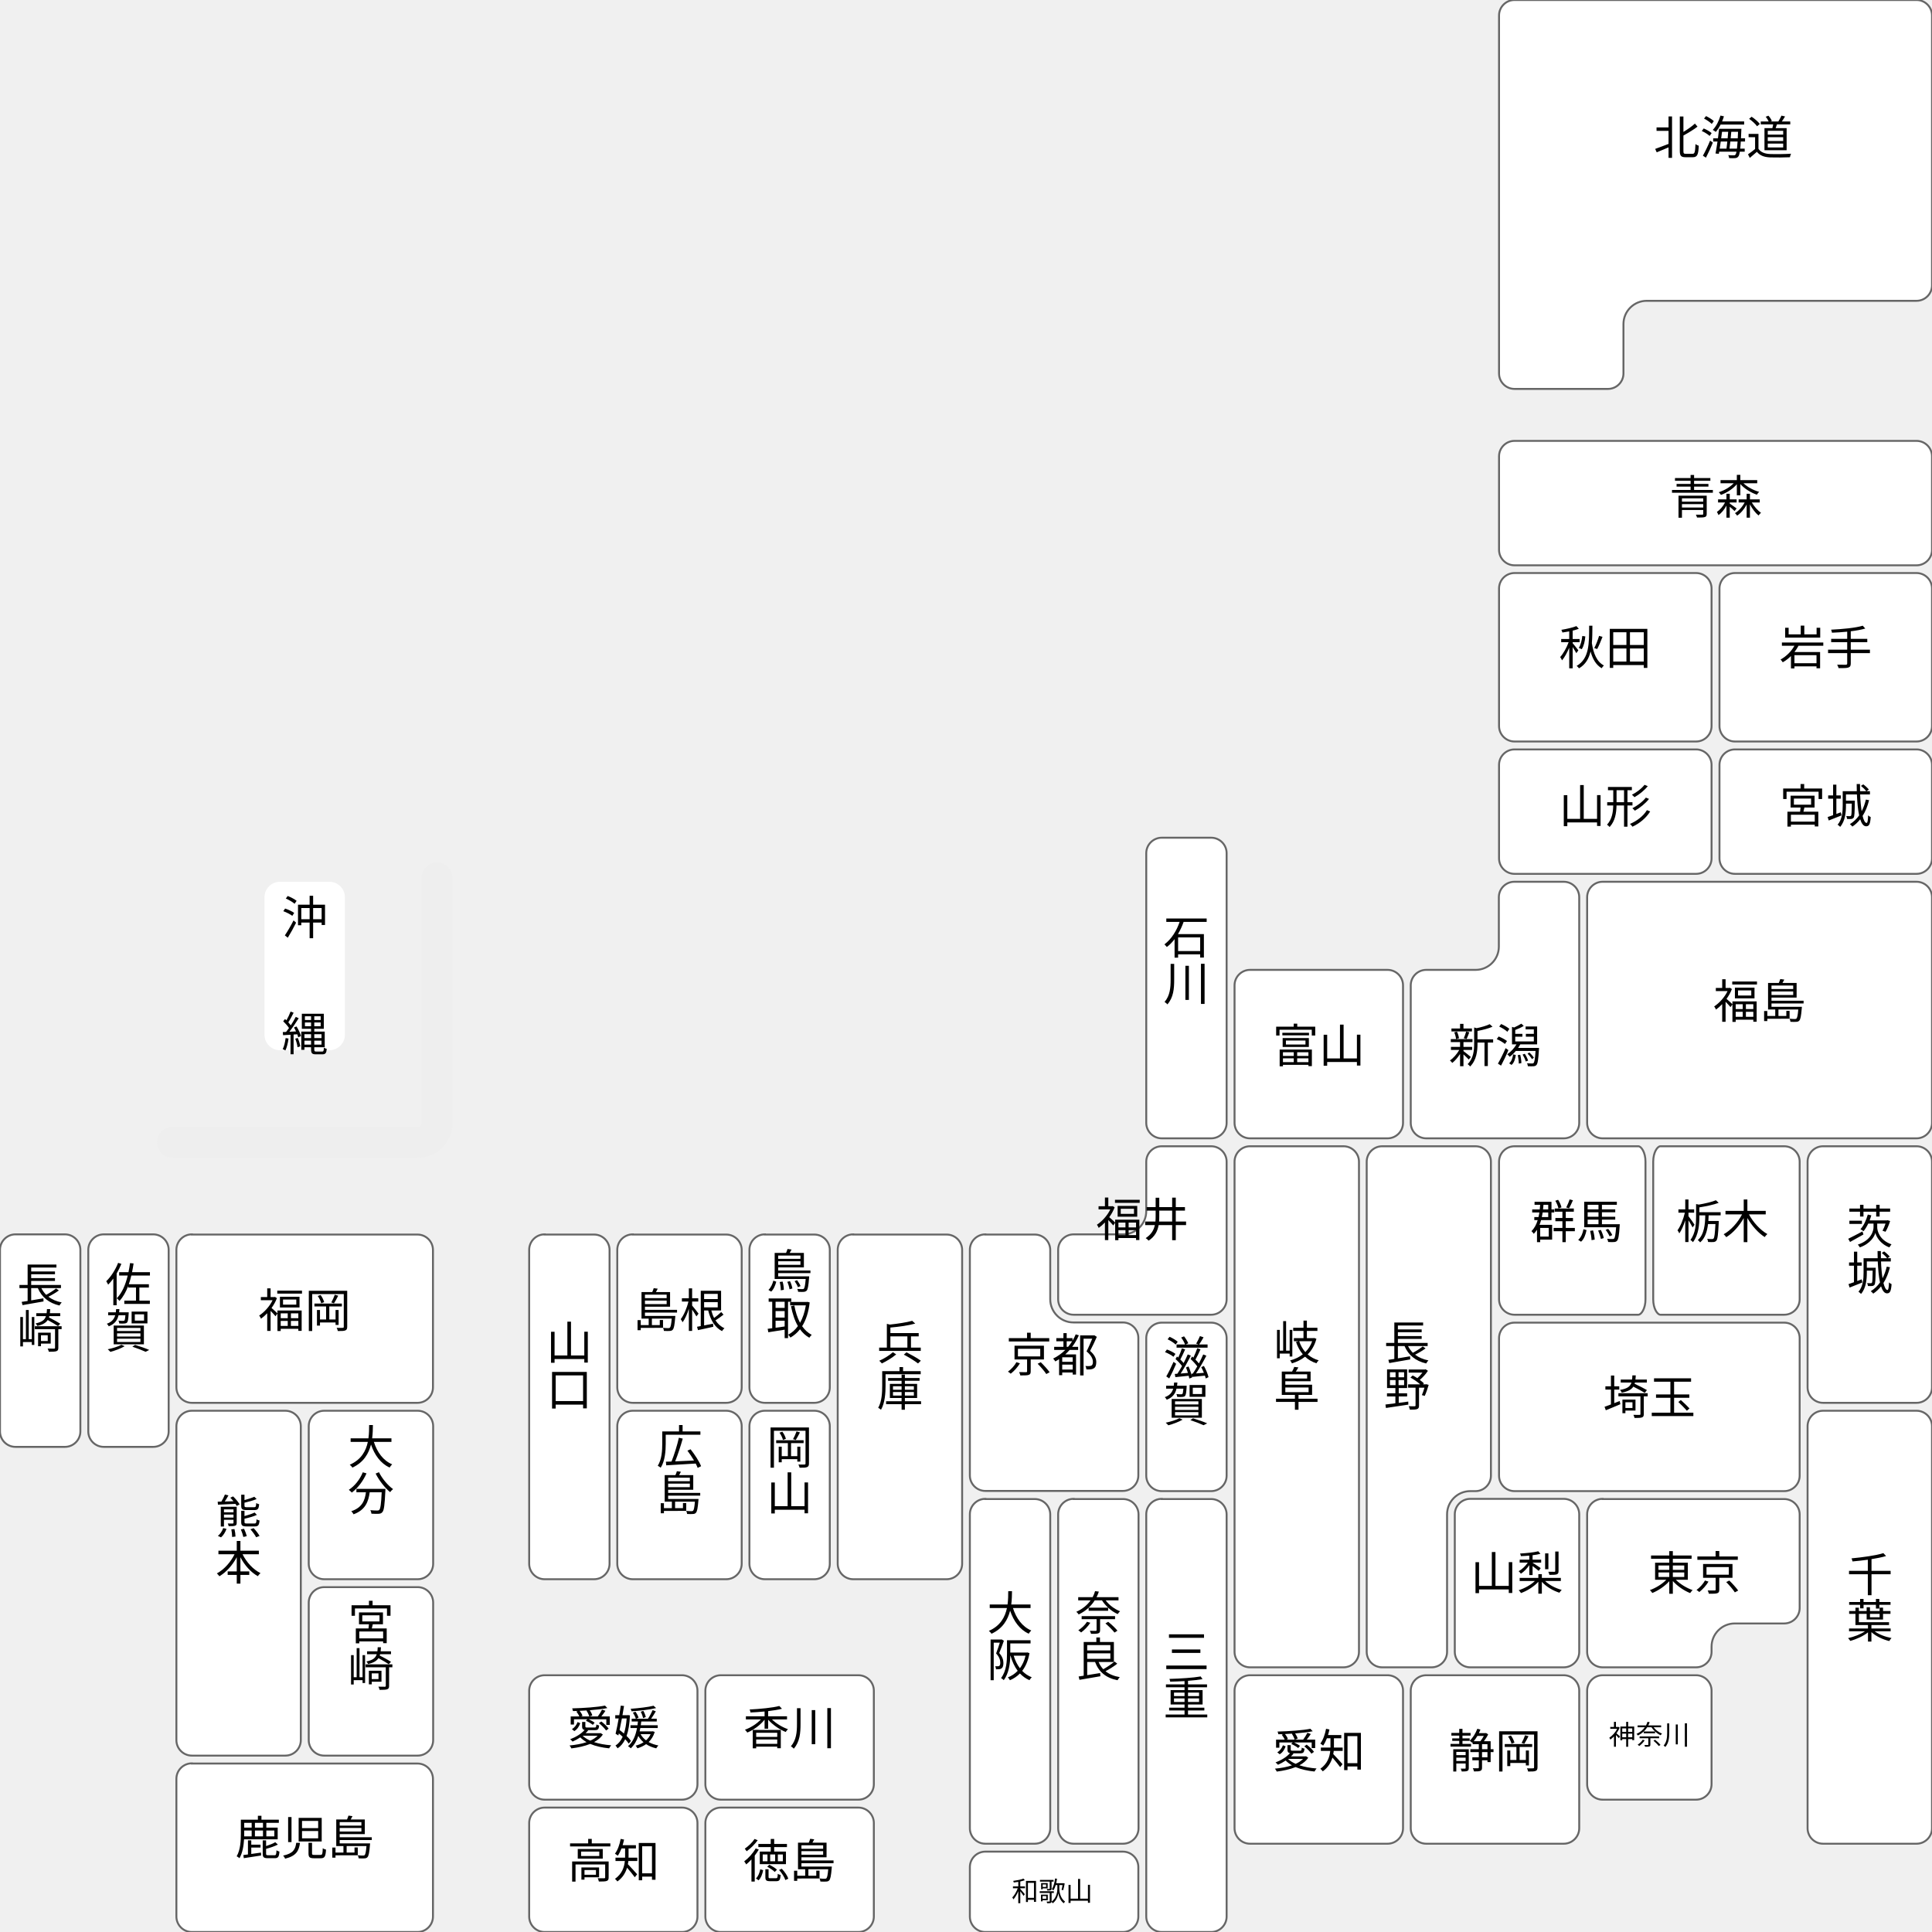
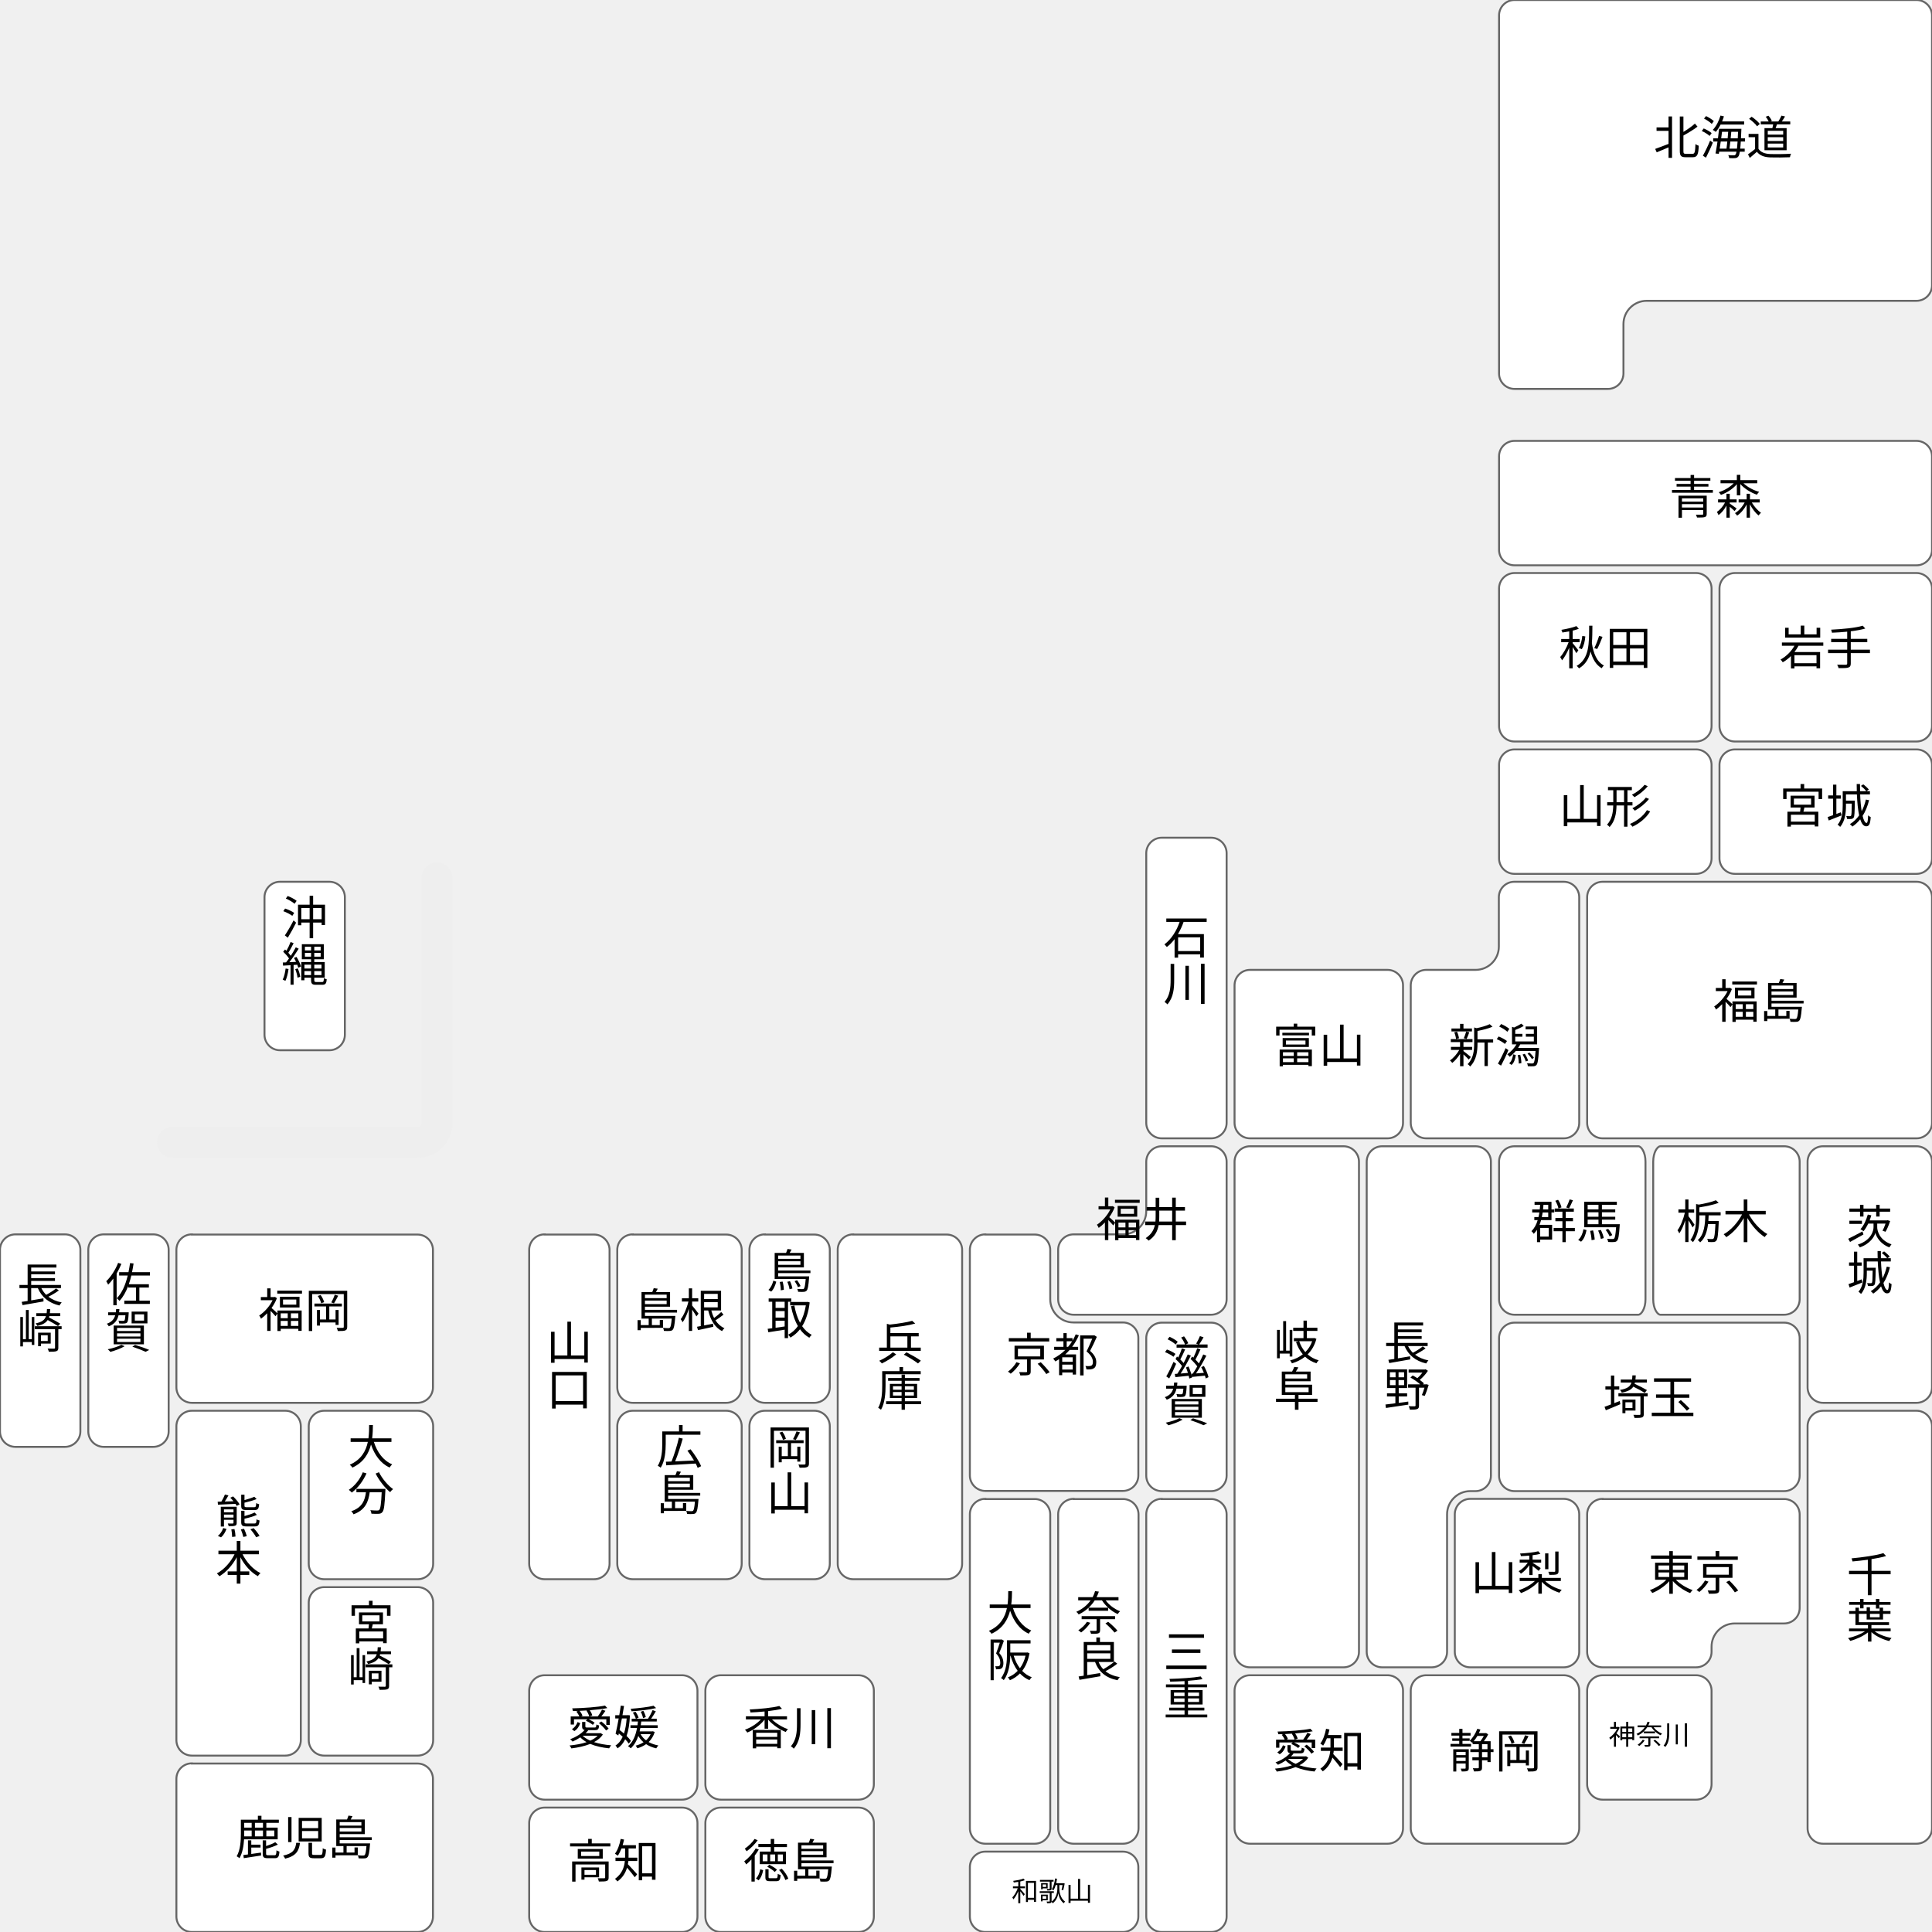
<svg xmlns="http://www.w3.org/2000/svg" class="geolonia-svg-map" viewBox="0 0 1000 1000">
  <g class="svg-map">
    <g class="prefectures">
      <g class="okinawa kyusyu-okinawa prefecture" data-code="47">
        <g>
-           <path d="M144.9,456.4c-4.4,0-8,3.6-8,8v71.2c0,4.4,3.6,8,8,8h25.6c4.4,0,8-3.6,8-8v-71.2c0-4.4-3.6-8-8-8H144.9z" fill="white" stroke="none" stroke-width="1" />
-           <text x="157.7" y="480" font-family="Yomogi" font-size="24" fill="black" text-anchor="middle" writing-mode="tb-rl">沖</text>
-           <text x="157.7" y="540" font-family="Yomogi" font-size="24" fill="black" text-anchor="middle" writing-mode="tb-rl">縄</text>
+           <path d="M144.9,456.4c-4.4,0-8,3.6-8,8v71.2c0,4.4,3.6,8,8,8h25.6c4.4,0,8-3.6,8-8v-71.2c0-4.4-3.6-8-8-8H144.9z" fill="white" stroke="#666" stroke-width="1" />
+           <text x="157.7" y="480" font-family="Yomogi" font-size="24" fill="black" text-anchor="middle" writing-mode="tb-rl">沖縄</text>
        </g>
      </g>
      <g class="kagoshima kyusyu kyusyu-okinawa prefecture" data-code="46">
        <path d="M99.3,912.7c-4.4,0-8,3.6-8,8V992c0,4.4,3.6,8,8,8h116.8c4.4,0,8-3.6,8-8v-71.2c0-4.4-3.6-8-8-8H99.3z" fill="white" stroke="#666" stroke-width="1" />
        <text x="157.7" y="960" font-family="Yomogi" font-size="24" fill="black" text-anchor="middle">鹿児島</text>
      </g>
      <g class="miyazaki kyusyu kyusyu-okinawa prefecture" data-code="45">
        <path d="M167.8,821.5c-4.4,0-8,3.6-8,8v71.2c0,4.4,3.6,8,8,8h48.4c4.4,0,8-3.6,8-8v-71.2c0-4.4-3.6-8-8-8H167.8z" fill="white" stroke="#666" stroke-width="1" />
        <text x="192" y="845" font-family="Yomogi" font-size="24" fill="black" text-anchor="middle" writing-mode="tb-rl">宮崎</text>
      </g>
      <g class="oita kyusyu kyusyu-okinawa prefecture" data-code="44">
        <path d="M167.8,730.2c-4.4,0-8,3.6-8,8v71.2c0,4.4,3.6,8,8,8h48.4c4.4,0,8-3.6,8-8v-71.2c0-4.4-3.6-8-8-8H167.8z" fill="white" stroke="#666" stroke-width="1" />
        <text x="192" y="754" font-family="Yomogi" font-size="24" fill="black" text-anchor="middle" writing-mode="tb-rl">大分</text>
      </g>
      <g class="kumamoto kyusyu kyusyu-okinawa prefecture" data-code="43">
        <path d="M99.3,730.2c-4.4,0-8,3.6-8,8v162.5c0,4.4,3.6,8,8,8h48.4c4.4,0,8-3.6,8-8V738.2c0-4.4-3.6-8-8-8H99.3z" fill="white" stroke="#666" stroke-width="1" />
        <text x="123.5" y="790" font-family="Yomogi" font-size="24" fill="black" text-anchor="middle" writing-mode="tb-rl">熊本</text>
      </g>
      <g class="nagasaki kyusyu kyusyu-okinawa prefecture" data-code="42">
        <path d="M8,638.9c-4.4,0-8,3.6-8,8v94c0,4.4,3.6,8,8,8h25.6c4.4,0,8-3.6,8-8v-94c0-4.4-3.6-8-8-8H8z" fill="white" stroke="#666" stroke-width="1" />
        <text x="20.8" y="670" font-family="Yomogi" font-size="24" fill="black" text-anchor="middle" writing-mode="tb-rl">長崎</text>
      </g>
      <g class="saga kyusyu kyusyu-okinawa prefecture" data-code="41">
        <path d="M53.7,638.9c-4.4,0-8,3.6-8,8v94c0,4.4,3.6,8,8,8h25.6c4.4,0,8-3.6,8-8v-94c0-4.4-3.6-8-8-8H53.7z" fill="white" stroke="#666" stroke-width="1" />
        <text x="66.5" y="670" font-family="Yomogi" font-size="24" fill="black" text-anchor="middle" writing-mode="tb-rl">佐賀</text>
      </g>
      <g class="fukuoka kyusyu kyusyu-okinawa prefecture" data-code="40">
        <path d="M99.3,638.9c-4.4,0-8,3.6-8,8v71.2c0,4.4,3.6,8,8,8h116.8c4.4,0,8-3.6,8-8V647c0-4.4-3.6-8-8-8H99.3z" fill="white" stroke="#666" stroke-width="1" />
        <text x="157.7" y="687" font-family="Yomogi" font-size="24" fill="black" text-anchor="middle">福岡</text>
      </g>
      <g class="kochi shikoku prefecture" data-code="39">
        <path d="M281.9,935.6c-4.4,0-8,3.6-8,8V992c0,4.4,3.6,8,8,8H353c4.4,0,8-3.6,8-8v-48.4c0-4.4-3.6-8-8-8H281.9z" fill="white" stroke="#666" stroke-width="1" />
        <text x="317.5" y="972" font-family="Yomogi" font-size="24" fill="black" text-anchor="middle">高知</text>
      </g>
      <g class="ehime sikoku prefecture" data-code="38">
        <path d="M281.9,867.1c-4.4,0-8,3.6-8,8v48.4c0,4.4,3.6,8,8,8H353c4.4,0,8-3.6,8-8v-48.4c0-4.4-3.6-8-8-8H281.9z" fill="white" stroke="#666" stroke-width="1" />
        <text x="317.5" y="903" font-family="Yomogi" font-size="24" fill="black" text-anchor="middle">愛媛</text>
      </g>
      <g class="kagawa shikoku prefecture" data-code="37">
        <path d="M373.1,867.1c-4.4,0-8,3.6-8,8v48.4c0,4.4,3.6,8,8,8h71.2c4.4,0,8-3.6,8-8v-48.4c0-4.4-3.6-8-8-8H373.1z" fill="white" stroke="#666" stroke-width="1" />
        <text x="408.7" y="903" font-family="Yomogi" font-size="24" fill="black" text-anchor="middle">香川</text>
      </g>
      <g class="tokushima shikoku prefecture" data-code="36">
        <path d="M373.1,935.6c-4.4,0-8,3.6-8,8V992c0,4.4,3.6,8,8,8h71.2c4.4,0,8-3.6,8-8v-48.4c0-4.4-3.6-8-8-8H373.1z" fill="white" stroke="#666" stroke-width="1" />
        <text x="408.7" y="972" font-family="Yomogi" font-size="24" fill="black" text-anchor="middle">徳島</text>
      </g>
      <g class="yamaguchi chugoku prefecture" data-code="35">
        <path d="M281.9,638.9c-4.4,0-8,3.6-8,8v162.5c0,4.4,3.6,8,8,8h25.6c4.4,0,8-3.6,8-8V647c0-4.4-3.6-8-8-8H281.9z" fill="white" stroke="#666" stroke-width="1" />
        <text x="294.7" y="700" font-family="Yomogi" font-size="24" fill="black" text-anchor="middle" writing-mode="tb-rl">山口</text>
      </g>
      <g class="hiroshima chugoku prefecture" data-code="34">
        <path d="M327.5,730.2c-4.4,0-8,3.6-8,8v71.2c0,4.4,3.6,8,8,8h48.4c4.4,0,8-3.6,8-8v-71.2c0-4.4-3.6-8-8-8H327.5z" fill="white" stroke="#666" stroke-width="1" />
        <text x="351.7" y="754" font-family="Yomogi" font-size="24" fill="black" text-anchor="middle" writing-mode="tb-rl">広島</text>
      </g>
      <g class="okayama chugoku prefecture" data-code="33">
        <path d="M395.9,730.2c-4.4,0-8,3.6-8,8v71.2c0,4.4,3.6,8,8,8h25.6c4.4,0,8-3.6,8-8v-71.2c0-4.4-3.6-8-8-8H395.9z" fill="white" stroke="#666" stroke-width="1" />
        <text x="408.7" y="754" font-family="Yomogi" font-size="24" fill="black" text-anchor="middle" writing-mode="tb-rl">岡山</text>
      </g>
      <g class="shimane chugoku prefecture" data-code="32">
        <path d="M327.5,638.9c-4.4,0-8,3.6-8,8v71.2c0,4.4,3.6,8,8,8h48.4c4.4,0,8-3.6,8-8V647c0-4.4-3.6-8-8-8H327.5z" fill="white" stroke="#666" stroke-width="1" />
        <text x="351.7" y="687" font-family="Yomogi" font-size="24" fill="black" text-anchor="middle">島根</text>
      </g>
      <g class="tottori chugoku prefecture" data-code="31">
        <path d="M395.9,638.9c-4.4,0-8,3.6-8,8v71.2c0,4.4,3.6,8,8,8h25.6c4.4,0,8-3.6,8-8V647c0-4.4-3.6-8-8-8H395.9z" fill="white" stroke="#666" stroke-width="1" />
        <text x="408.7" y="663" font-family="Yomogi" font-size="24" fill="black" text-anchor="middle" writing-mode="tb-rl">鳥取</text>
      </g>
      <g class="wakayama kinki prefecture" data-code="30">
        <path d="M510,958.4c-4.4,0-8,3.6-8,8V992c0,4.4,3.6,8,8,8h71.2c4.4,0,8-3.6,8-8v-25.6c0-4.4-3.6-8-8-8H510z" fill="white" stroke="#666" stroke-width="1" />
        <text x="544.6" y="984" font-family="Yomogi" font-size="14" fill="black" text-anchor="middle">和歌山</text>
      </g>
      <g class="nara kinki prefecture" data-code="29">
        <path d="M555.7,775.8c-4.4,0-8,3.6-8,8v162.5c0,4.4,3.6,8,8,8h25.6c4.4,0,8-3.6,8-8V783.9c0-4.4-3.6-8-8-8H555.7z" fill="white" stroke="#666" stroke-width="1" />
        <text x="568.5" y="840" font-family="Yomogi" font-size="24" fill="black" text-anchor="middle" writing-mode="tb-rl">奈良</text>
      </g>
      <g class="hyogo kinki prefecture" data-code="28">
        <path d="M441.6,638.9c-4.4,0-8,3.6-8,8v162.5c0,4.4,3.6,8,8,8H490c4.4,0,8-3.6,8-8V647c0-4.4-3.6-8-8-8H441.6z" fill="white" stroke="#666" stroke-width="1" />
        <text x="465.8" y="700" font-family="Yomogi" font-size="24" fill="black" text-anchor="middle" writing-mode="tb-rl">兵庫</text>
      </g>
      <g class="osaka kinki prefecture" data-code="27">
        <path d="M510,775.8c-4.4,0-8,3.6-8,8v162.5c0,4.4,3.6,8,8,8h25.6c4.4,0,8-3.6,8-8V783.9c0-4.4-3.6-8-8-8H510z" fill="white" stroke="#666" stroke-width="1" />
        <text x="522.8" y="840" font-family="Yomogi" font-size="24" fill="black" text-anchor="middle" writing-mode="tb-rl">大阪</text>
      </g>
      <g class="kyoto kinki prefecture" data-code="26">
        <path d="M510,638.9c-4.4,0-8,3.6-8,8v116.8c0,4.4,3.6,8,8,8h71.2c4.4,0,8-3.6,8-8v-71.2c0-4.4-3.6-8-8-8h-25.6c-6.6,0-12-5.4-12-12V647c0-4.4-3.6-8-8-8H510z" fill="white" stroke="#666" stroke-width="1" />
        <text x="544.6" y="710" font-family="Yomogi" font-size="24" fill="black" text-anchor="middle">京都</text>
      </g>
      <g class="shiga kinki prefecture" data-code="25">
        <path d="M601.3,684.6c-4.4,0-8,3.6-8,8v71.2c0,4.4,3.6,8,8,8h25.6c4.4,0,8-3.6,8-8v-71.2c0-4.4-3.6-8-8-8H601.3z" fill="white" stroke="#666" stroke-width="1" />
        <text x="614.1" y="708" font-family="Yomogi" font-size="24" fill="black" text-anchor="middle" writing-mode="tb-rl">滋賀</text>
      </g>
      <g class="mie kinki prefecture" data-code="24">
        <path d="M601.3,775.8c-4.4,0-8,3.6-8,8V992c0,4.4,3.6,8,8,8h25.6c4.4,0,8-3.6,8-8V783.9c0-4.4-3.6-8-8-8H601.3z" fill="white" stroke="#666" stroke-width="1" />
        <text x="614.1" y="860" font-family="Yomogi" font-size="24" fill="black" text-anchor="middle" writing-mode="tb-rl">三重</text>
      </g>
      <g class="aichi chubu prefecture" data-code="23">
        <path d="M647,867.1c-4.4,0-8,3.6-8,8v71.2c0,4.4,3.6,8,8,8h71.2c4.4,0,8-3.6,8-8v-71.2c0-4.4-3.6-8-8-8H647z" fill="white" stroke="#666" stroke-width="1" />
        <text x="682.6" y="915" font-family="Yomogi" font-size="24" fill="black" text-anchor="middle">愛知</text>
      </g>
      <g class="shizuoka chubu prefecture" data-code="22">
        <path d="M738.2,867.1c-4.4,0-8,3.6-8,8v71.2c0,4.4,3.6,8,8,8h71.2c4.4,0,8-3.6,8-8v-71.2c0-4.4-3.6-8-8-8H738.2z" fill="white" stroke="#666" stroke-width="1" />
        <text x="773.8" y="915" font-family="Yomogi" font-size="24" fill="black" text-anchor="middle">静岡</text>
      </g>
      <g class="gifu chubu prefecture" data-code="21">
        <path d="M647,593.3c-4.4,0-8,3.6-8,8v253.7c0,4.4,3.6,8,8,8h48.4c4.4,0,8-3.6,8-8V601.3c0-4.4-3.6-8-8-8H647z" fill="white" stroke="#666" stroke-width="1" />
        <text x="671.2" y="700" font-family="Yomogi" font-size="24" fill="black" text-anchor="middle" writing-mode="tb-rl">岐阜</text>
      </g>
      <g class="nagano chubu prefecture" data-code="20">
        <path d="M715.4,593.3c-4.4,0-8,3.6-8,8v253.7c0,4.4,3.6,8,8,8H741c4.4,0,8-3.6,8-8v-71.2c0-6.6,5.4-12,12-12h2.7c4.4,0,8-3.6,8-8V601.3c0-4.4-3.6-8-8-8H715.4z" fill="white" stroke="#666" stroke-width="1" />
        <text x="728.2" y="700" font-family="Yomogi" font-size="24" fill="black" text-anchor="middle" writing-mode="tb-rl">長野</text>
      </g>
      <g class="yamanashi chubu prefecture" data-code="19">
        <path d="M761,775.8c-4.4,0-8,3.6-8,8v71.2c0,4.4,3.6,8,8,8h48.4c4.4,0,8-3.6,8-8v-71.2c0-4.4-3.6-8-8-8H761z" fill="white" stroke="#666" stroke-width="1" />
        <text x="785.2" y="823" font-family="Yomogi" font-size="24" fill="black" text-anchor="middle">山梨</text>
      </g>
      <g class="fukui chubu prefecture" data-code="18">
        <path d="M555.7,638.9c-4.4,0-8,3.6-8,8v25.6c0,4.4,3.6,8,8,8h71.2c4.4,0,8-3.6,8-8v-71.2c0-4.4-3.6-8-8-8h-25.6c-4.4,0-8,3.6-8,8v25.6c0,6.6-5.4,12-12,12H555.7z" fill="white" stroke="#666" stroke-width="1" />
        <text x="591.3" y="640" font-family="Yomogi" font-size="24" fill="black" text-anchor="middle">福井</text>
      </g>
      <g class="ishikawa chubu prefecture" data-code="17">
        <path d="M601.3,433.6c-4.4,0-8,3.6-8,8v139.6c0,4.4,3.6,8,8,8h25.6c4.4,0,8-3.6,8-8V441.6c0-4.4-3.6-8-8-8H601.3z" fill="white" stroke="#666" stroke-width="1" />
        <text x="614.1" y="490" font-family="Yomogi" font-size="24" fill="black" text-anchor="middle" writing-mode="tb-rl">石川</text>
      </g>
      <g class="toyama chubu prefecture" data-code="16">
        <path d="M647,502c-4.4,0-8,3.6-8,8v71.2c0,4.4,3.6,8,8,8h71.2c4.4,0,8-3.6,8-8V510c0-4.4-3.6-8-8-8H647z" fill="white" stroke="#666" stroke-width="1" />
        <text x="682.6" y="550" font-family="Yomogi" font-size="24" fill="black" text-anchor="middle">富山</text>
      </g>
      <g class="niigata chubu prefecture" data-code="15">
        <path d="M738.2,502c-4.4,0-8,3.6-8,8v71.2c0,4.4,3.6,8,8,8h71.2c4.4,0,8-3.6,8-8V464.4c0-4.4-3.6-8-8-8h-25.6c-4.4,0-8,3.6-8,8V490c0,6.6-5.4,12-12,12H738.2z" fill="white" stroke="#666" stroke-width="1" />
        <text x="773.8" y="550" font-family="Yomogi" font-size="24" fill="black" text-anchor="middle">新潟</text>
      </g>
      <g class="kanagawa kanto prefecture" data-code="14">
        <path d="M829.5,867.1c-4.4,0-8,3.6-8,8v48.4c0,4.4,3.6,8,8,8h48.4c4.4,0,8-3.6,8-8v-48.4c0-4.4-3.6-8-8-8H829.5z" fill="white" stroke="#666" stroke-width="1" />
        <text x="853.7" y="903" font-family="Yomogi" font-size="14" fill="black" text-anchor="middle">神奈川</text>
      </g>
      <g class="tokyo kanto prefecture" data-code="13">
        <path d="M829.5,775.8c-4.4,0-8,3.6-8,8v71.2c0,4.4,3.6,8,8,8h48.4c4.4,0,8-3.6,8-8v-2.7c0-6.6,5.4-12,12-12h25.6c4.4,0,8-3.6,8-8v-48.4c0-4.4-3.6-8-8-8H829.5z" fill="white" stroke="#666" stroke-width="1" />
        <text x="877" y="823" font-family="Yomogi" font-size="24" fill="black" text-anchor="middle">東京</text>
      </g>
      <g class="chiba kanto prefecture" data-code="12">
        <path d="M943.6,730.2c-4.4,0-8,3.6-8,8v208.1c0,4.4,3.6,8,8,8H992c4.4,0,8-3.6,8-8V738.2c0-4.4-3.6-8-8-8H943.6z" fill="white" stroke="#666" stroke-width="1" />
        <text x="967.8" y="820" font-family="Yomogi" font-size="24" fill="black" text-anchor="middle" writing-mode="tb-rl">千葉</text>
      </g>
      <g class="saitama kanto prefecture" data-code="11">
        <path d="M783.9,684.6c-4.4,0-8,3.6-8,8v71.2c0,4.4,3.6,8,8,8h139.6c4.4,0,8-3.6,8-8v-71.2c0-4.4-3.6-8-8-8H783.9z" fill="white" stroke="#666" stroke-width="1" />
        <text x="853.7" y="732" font-family="Yomogi" font-size="24" fill="black" text-anchor="middle">埼玉</text>
      </g>
      <g class="gunma kanto prefecture" data-code="10">
        <path d="M783.9,593.3c-4.4,0-8,3.6-8,8v71.2c0,4.4,3.6,8,8,8H848c1.5,0,3.7-3.1,3.7-8v-71.2c0-4.9-2.2-8-3.7-8H783.9z" fill="white" stroke="#666" stroke-width="1" />
        <text x="816" y="641" font-family="Yomogi" font-size="24" fill="black" text-anchor="middle">群馬</text>
      </g>
      <g class="tochigi kanto prefecture" data-code="9">
        <path d="M859.4,593.3c-1.5,0-3.7,3.1-3.7,8v71.2c0,4.9,2.2,8,3.7,8h64.1c4.4,0,8-3.6,8-8v-71.2c0-4.4-3.6-8-8-8H859.4z" fill="white" stroke="#666" stroke-width="1" />
        <text x="891.5" y="641" font-family="Yomogi" font-size="24" fill="black" text-anchor="middle">栃木</text>
      </g>
      <g class="ibaraki kanto prefecture" data-code="8">
        <path d="M943.6,593.3c-4.4,0-8,3.6-8,8v116.8c0,4.4,3.6,8,8,8H992c4.4,0,8-3.6,8-8V601.3c0-4.4-3.6-8-8-8H943.6z" fill="white" stroke="#666" stroke-width="1" />
        <text x="967.8" y="640" font-family="Yomogi" font-size="24" fill="black" text-anchor="middle" writing-mode="tb-rl">茨城</text>
      </g>
      <g class="fukushima tohoku prefecture" data-code="7">
        <path d="M829.5,456.4c-4.4,0-8,3.6-8,8v116.8c0,4.4,3.6,8,8,8H992c4.4,0,8-3.6,8-8V464.4c0-4.4-3.6-8-8-8H829.5z" fill="white" stroke="#666" stroke-width="1" />
        <text x="910.8" y="527" font-family="Yomogi" font-size="24" fill="black" text-anchor="middle">福島</text>
      </g>
      <g class="yamagata tohoku prefecture" data-code="6">
        <path d="M783.9,387.9c-4.4,0-8,3.6-8,8v48.4c0,4.4,3.6,8,8,8h94c4.4,0,8-3.6,8-8v-48.4c0-4.4-3.6-8-8-8H783.9z" fill="white" stroke="#666" stroke-width="1" />
        <text x="830.9" y="426" font-family="Yomogi" font-size="24" fill="black" text-anchor="middle">山形</text>
      </g>
      <g class="akita tohoku prefecture" data-code="5">
        <path d="M783.9,296.6c-4.4,0-8,3.6-8,8v71.2c0,4.4,3.6,8,8,8h94c4.4,0,8-3.6,8-8v-71.2c0-4.4-3.6-8-8-8H783.9z" fill="white" stroke="#666" stroke-width="1" />
        <text x="830.9" y="344" font-family="Yomogi" font-size="24" fill="black" text-anchor="middle">秋田</text>
      </g>
      <g class="miyagi tohoku prefecture" data-code="4">
        <path d="M898,387.9c-4.4,0-8,3.6-8,8v48.4c0,4.4,3.6,8,8,8h94c4.4,0,8-3.6,8-8v-48.4c0-4.4-3.6-8-8-8H898z" fill="white" stroke="#666" stroke-width="1" />
        <text x="945" y="426" font-family="Yomogi" font-size="24" fill="black" text-anchor="middle">宮城</text>
      </g>
      <g class="iwate tohoku prefecture" data-code="3">
        <path d="M898,296.6c-4.4,0-8,3.6-8,8v71.2c0,4.4,3.6,8,8,8h94c4.4,0,8-3.6,8-8v-71.2c0-4.4-3.6-8-8-8H898z" fill="white" stroke="#666" stroke-width="1" />
        <text x="945" y="344" font-family="Yomogi" font-size="24" fill="black" text-anchor="middle">岩手</text>
      </g>
      <g class="aomori tohoku prefecture" data-code="2">
        <path d="M783.9,228.2c-4.4,0-8,3.6-8,8v48.4c0,4.4,3.6,8,8,8H992c4.4,0,8-3.6,8-8v-48.4c0-4.4-3.6-8-8-8H783.9z" fill="white" stroke="#666" stroke-width="1" />
        <text x="888" y="266" font-family="Yomogi" font-size="24" fill="black" text-anchor="middle">青森</text>
      </g>
      <g class="hokkaido prefecture" data-code="1">
        <path d="M783.9,0c-4.4,0-8,3.6-8,8v185.3c0,4.4,3.6,8,8,8h48.4c4.4,0,8-3.6,8-8v-25.6c0-6.6,5.4-12,12-12H992c4.4,0,8-3.6,8-8V8c0-4.4-3.6-8-8-8H783.9z" fill="white" stroke="#666" stroke-width="1" />
        <text x="891.9" y="80" font-family="Yomogi" font-size="24" fill="black" text-anchor="middle">北海道</text>
      </g>
    </g>
    <g class="boundary-line" stroke="#EEEEEE" stroke-width="12" stroke-linejoin="round" style="">
      <path d="M216.1,593.3H89.3c-1.1,0-2-0.9-2-2s0.9-2,2-2h126.9c4.4,0,8-3.6,8-8V454.4c0-1.1,0.9-2,2-2s2,0.9,2,2v126.9C228.2,587.9,222.8,593.3,216.1,593.3z" />
    </g>
  </g>
</svg>
